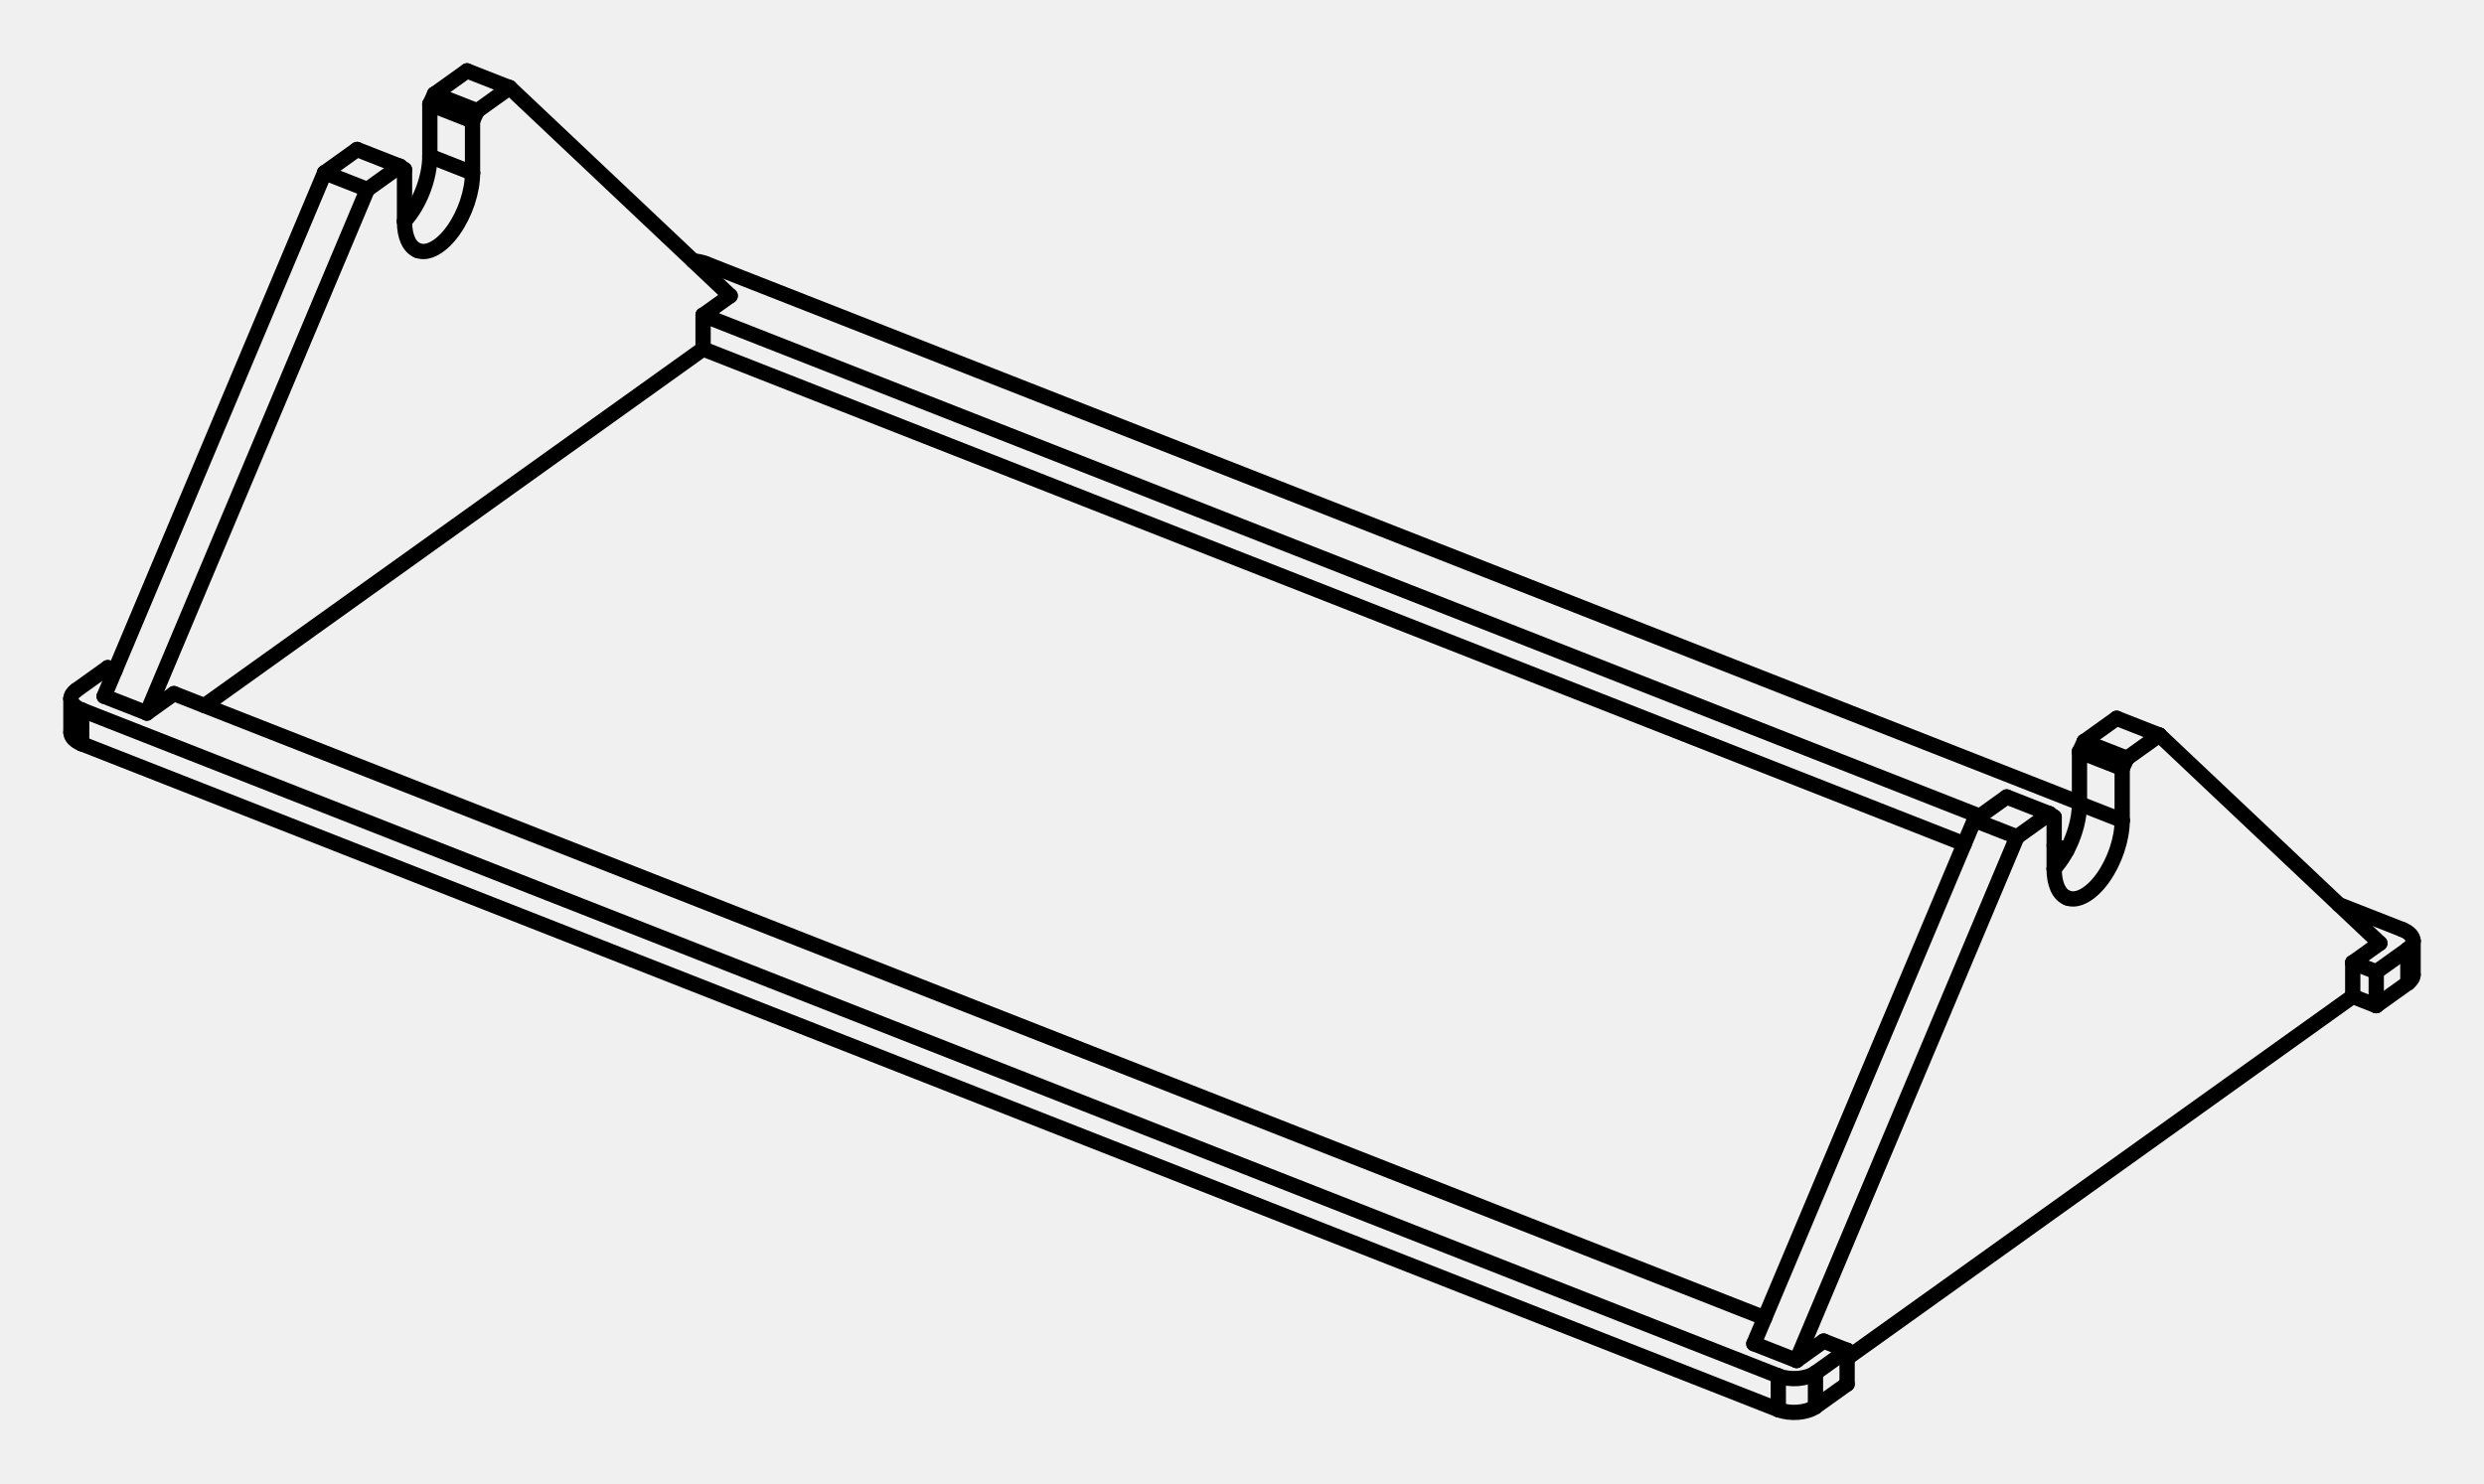
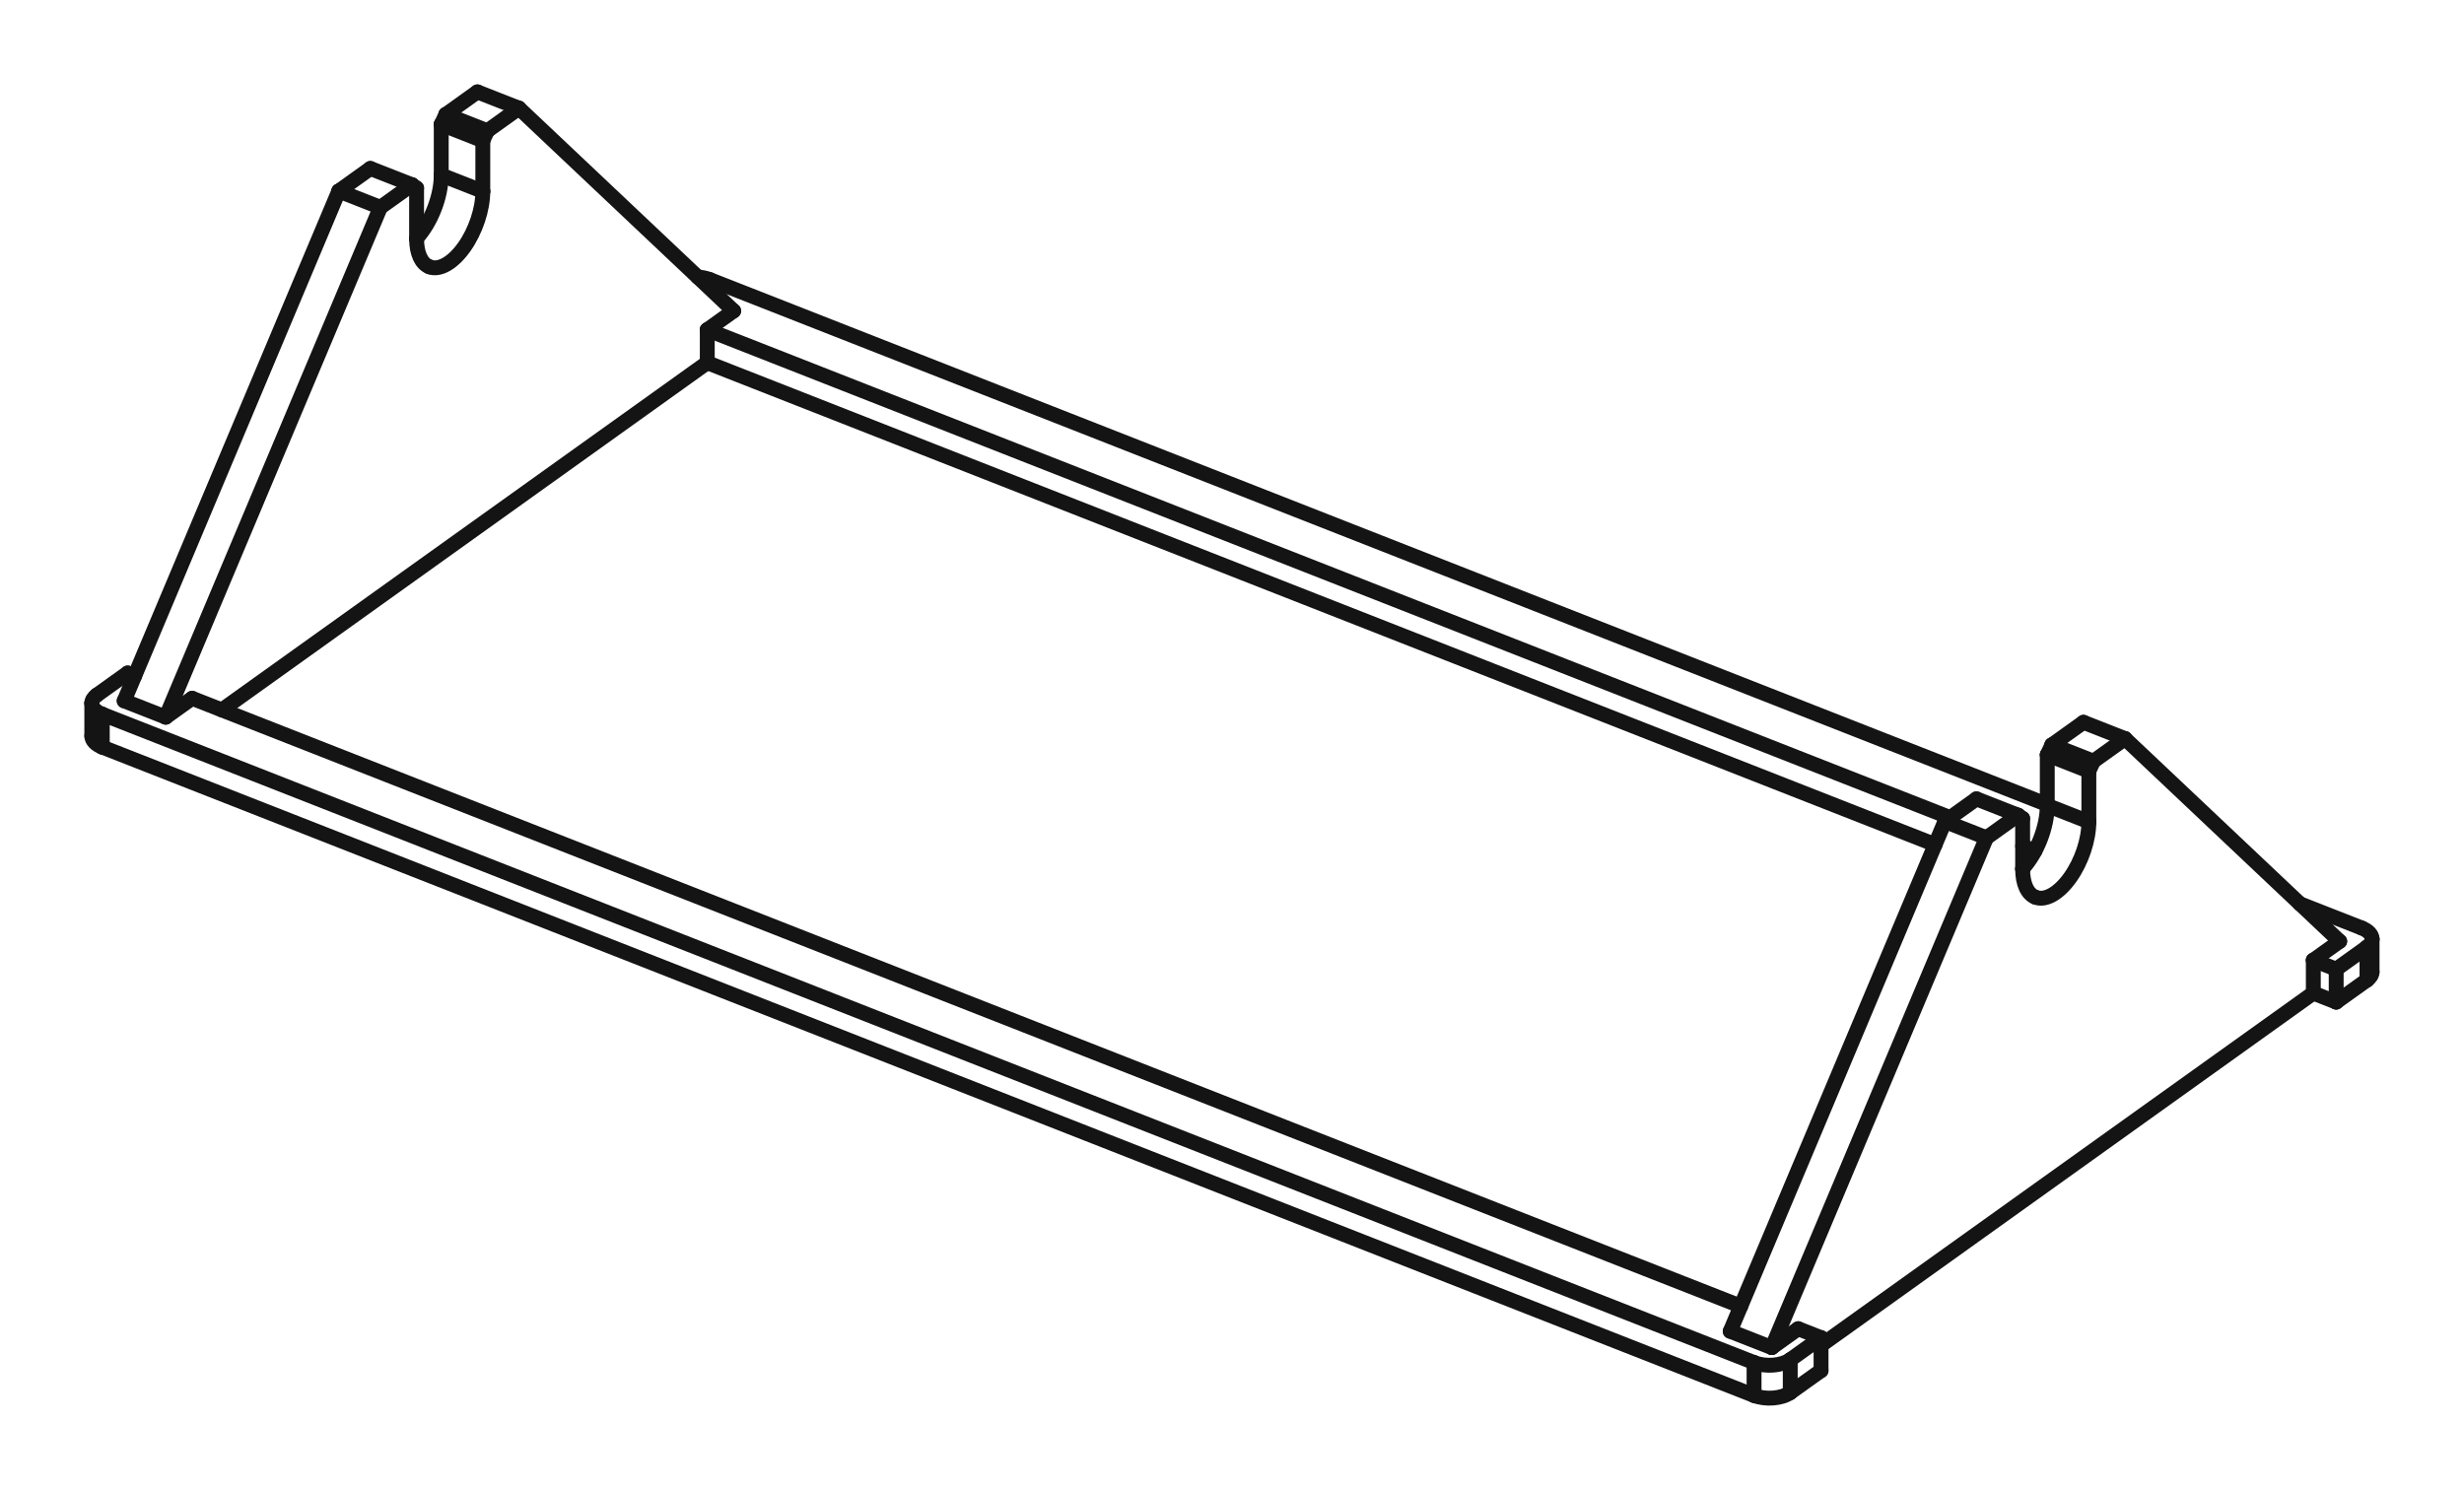
- <svg xmlns="http://www.w3.org/2000/svg" class="la" viewBox="-93.47 -49.21 186.94 111.67" fill="none" stroke="currentColor" stroke-linecap="round" stroke-linejoin="round">
-   <style>.la path,.la line{stroke-width:1.15px;vector-effect:non-scaling-stroke}.la-hidden path,.la-hidden line{stroke-dasharray:4 3;stroke-width:.7px}</style>
+ <svg xmlns="http://www.w3.org/2000/svg" viewBox="-95.23 -50.98 190.47 115.19" fill="none" stroke="#141414" stroke-linecap="round" stroke-linejoin="round">
+   <style>path,line{stroke-width:1.15px;vector-effect:non-scaling-stroke}</style>
+   <rect x="-95.23" y="-50.98" width="190.47" height="115.19" fill="#fff" stroke="none" />
  <g transform="scale(1,-1)">
-     <g class="la-visible">
-       <line x1="-87.741" y1="-2.754" x2="-85.36" y2="-1.051" />
-       <line x1="-85.36" y1="-1.051" x2="-84.815" y2="-1.265" />
-       <path d="M -87.324,-4.237 A 2.0,1.06 -180.0 0,0 -88.134,-3.385" />
-       <path d="M -88.134,-3.385 A 2.0,1.06 -180.0 0,0 -87.741,-2.754" />
-       <line x1="-87.324" y1="-4.237" x2="40.361" y2="-54.364" />
-       <path d="M 43.158,-54.143 A 2.0,1.06 -180.0 0,0 40.361,-54.364" />
-       <line x1="43.158" y1="-54.143" x2="45.539" y2="-52.44" />
-       <line x1="43.772" y1="-51.746" x2="45.539" y2="-52.44" />
-       <line x1="41.733" y1="-53.205" x2="43.772" y2="-51.746" />
-       <line x1="38.518" y1="-51.943" x2="41.733" y2="-53.205" />
-       <line x1="-80.378" y1="-3.006" x2="39.335" y2="-50.004" />
-       <line x1="-82.417" y1="-4.465" x2="-80.378" y2="-3.006" />
-       <line x1="-85.631" y1="-3.203" x2="-82.417" y2="-4.465" />
-       <path d="M -88.134,-5.929 A 2.0,1.06 7.23537756800887e-16 0,1 -87.324,-6.781" />
-       <line x1="-87.324" y1="-6.781" x2="40.361" y2="-56.908" />
-       <path d="M 40.361,-56.908 A 2.0,1.06 7.23537756800887e-16 0,1 43.158,-56.687" />
-       <line x1="43.158" y1="-56.687" x2="45.539" y2="-54.984" />
-       <line x1="45.539" y1="-53.025" x2="83.592" y2="-25.799" />
-       <line x1="83.592" y1="-25.799" x2="85.36" y2="-26.493" />
-       <line x1="85.36" y1="-26.493" x2="87.741" y2="-24.789" />
-       <path d="M 87.741,-24.789 A 2.0,1.06 7.23537756800887e-16 0,1 88.134,-24.158" />
-       <line x1="-40.557" y1="22.941" x2="54.356" y2="-14.321" />
-       <line x1="-78.082" y1="-3.908" x2="-40.557" y2="22.941" />
-       <line x1="-66.599" y1="37.957" x2="-69.039" y2="36.211" />
-       <line x1="-69.039" y1="36.211" x2="-85.631" y2="-3.203" />
-       <line x1="-58.325" y1="43.877" x2="-60.765" y2="42.131" />
-       <line x1="-61.122" y1="41.367" x2="-60.765" y2="42.131" />
-       <line x1="-61.122" y1="37.449" x2="-61.122" y2="41.367" />
-       <path d="M -63.027,32.561 A 4.3,2.17 -111.434 0,1 -61.122,37.449" />
-       <line x1="-65.825" y1="34.949" x2="-69.039" y2="36.211" />
-       <line x1="-65.825" y1="34.949" x2="-82.417" y2="-4.465" />
-       <line x1="-63.384" y1="36.696" x2="-63.027" y2="36.442" />
-       <line x1="-63.384" y1="36.696" x2="-65.825" y2="34.949" />
-       <line x1="-40.557" y1="25.485" x2="-40.557" y2="22.941" />
-       <line x1="-40.557" y1="25.485" x2="-38.518" y2="26.944" />
-       <line x1="-38.518" y1="26.944" x2="-55.111" y2="42.615" />
-       <line x1="-55.111" y1="42.615" x2="-57.551" y2="40.869" />
-       <line x1="-57.908" y1="40.105" x2="-57.551" y2="40.869" />
-       <line x1="-57.908" y1="36.187" x2="-57.908" y2="40.105" />
-       <path d="M -63.027,32.525 A 4.3,2.17 -111.434 0,1 -62.039,30.353" />
-       <path d="M -62.039,30.353 A 4.3,2.17 -111.434 0,1 -57.908,36.187" />
-       <line x1="-63.027" y1="32.525" x2="-63.027" y2="36.442" />
-       <line x1="57.551" y1="-10.782" x2="55.111" y2="-12.528" />
-       <line x1="55.111" y1="-12.528" x2="38.518" y2="-51.943" />
-       <line x1="65.825" y1="-4.862" x2="63.384" y2="-6.608" />
-       <line x1="63.027" y1="-7.373" x2="63.384" y2="-6.608" />
-       <line x1="63.027" y1="-11.291" x2="63.027" y2="-7.373" />
-       <path d="M 61.122,-16.178 A 4.3,2.17 -111.434 0,1 63.027,-11.291" />
-       <line x1="58.325" y1="-13.79" x2="55.111" y2="-12.528" />
-       <line x1="58.325" y1="-13.79" x2="41.733" y2="-53.205" />
-       <line x1="60.765" y1="-12.044" x2="61.122" y2="-12.297" />
-       <line x1="60.765" y1="-12.044" x2="58.325" y2="-13.79" />
-       <line x1="83.592" y1="-23.255" x2="83.592" y2="-25.799" />
-       <line x1="83.592" y1="-23.255" x2="85.631" y2="-21.796" />
-       <line x1="85.631" y1="-21.796" x2="69.039" y2="-6.124" />
-       <line x1="69.039" y1="-6.124" x2="66.599" y2="-7.87" />
-       <line x1="66.241" y1="-8.635" x2="66.599" y2="-7.87" />
-       <line x1="66.241" y1="-12.552" x2="66.241" y2="-8.635" />
-       <path d="M 61.122,-16.215 A 4.3,2.17 -111.434 0,1 62.111,-18.386" />
-       <path d="M 62.111,-18.386 A 4.3,2.17 -111.434 0,1 66.241,-12.552" />
-       <line x1="61.122" y1="-16.215" x2="61.122" y2="-12.297" />
-       <line x1="45.539" y1="-54.984" x2="45.539" y2="-52.44" />
-       <path d="M -41.293,29.565 A 2.0,1.06 -180.0 0,0 -40.361,29.365" />
-       <line x1="-40.361" y1="29.365" x2="63.027" y2="-11.224" />
-       <line x1="82.554" y1="-18.89" x2="87.324" y2="-20.762" />
-       <path d="M 87.324,-20.762 A 2.0,1.06 -180.0 0,0 88.134,-21.614" />
-       <path d="M 88.134,-21.614 A 2.0,1.06 -180.0 0,0 87.741,-22.245" />
-       <line x1="85.36" y1="-23.949" x2="87.741" y2="-22.245" />
-       <line x1="85.36" y1="-26.493" x2="85.36" y2="-23.949" />
-       <line x1="83.592" y1="-23.255" x2="85.36" y2="-23.949" />
-       <line x1="-40.557" y1="25.485" x2="55.521" y2="-12.234" />
-       <line x1="61.122" y1="-14.433" x2="62.076" y2="-14.808" />
-       <line x1="-63.384" y1="36.696" x2="-66.599" y2="37.957" />
-       <line x1="-57.908" y1="40.105" x2="-61.122" y2="41.367" />
-       <line x1="-57.551" y1="40.869" x2="-60.765" y2="42.131" />
-       <line x1="-58.325" y1="43.877" x2="-55.111" y2="42.615" />
-       <line x1="60.765" y1="-12.044" x2="57.551" y2="-10.782" />
-       <line x1="66.241" y1="-8.635" x2="63.027" y2="-7.373" />
-       <line x1="66.599" y1="-7.87" x2="63.384" y2="-6.608" />
-       <line x1="65.825" y1="-4.862" x2="69.039" y2="-6.124" />
-       <line x1="-87.324" y1="-6.781" x2="-87.324" y2="-4.237" />
-       <line x1="43.158" y1="-56.687" x2="43.158" y2="-54.143" />
-       <line x1="40.361" y1="-56.908" x2="40.361" y2="-54.364" />
-       <line x1="87.741" y1="-24.789" x2="87.741" y2="-22.245" />
-       <line x1="-61.122" y1="37.449" x2="-57.908" y2="36.187" />
-       <line x1="63.027" y1="-11.291" x2="66.241" y2="-12.552" />
-       <line x1="-88.134" y1="-3.385" x2="-88.134" y2="-5.929" />
-       <line x1="88.134" y1="-21.614" x2="88.134" y2="-24.158" />
-     </g>
+     <line x1="-87.741" y1="-2.754" x2="-85.36" y2="-1.051" />
+     <line x1="-85.36" y1="-1.051" x2="-84.815" y2="-1.265" />
+     <line x1="-85.631" y1="-3.203" x2="-82.417" y2="-4.465" />
+     <line x1="-82.417" y1="-4.465" x2="-80.378" y2="-3.006" />
+     <line x1="-80.378" y1="-3.006" x2="39.335" y2="-50.004" />
+     <line x1="38.518" y1="-51.943" x2="41.733" y2="-53.205" />
+     <line x1="41.733" y1="-53.205" x2="43.772" y2="-51.746" />
+     <line x1="43.772" y1="-51.746" x2="45.539" y2="-52.44" />
+     <line x1="43.158" y1="-54.143" x2="45.539" y2="-52.44" />
+     <path d="M 43.158,-54.143 A 2.0,1.06 -180.0 0,0 40.361,-54.364" />
+     <line x1="-87.324" y1="-4.237" x2="40.361" y2="-54.364" />
+     <path d="M -87.324,-4.237 A 2.0,1.06 -180.0 0,0 -88.134,-3.385" />
+     <path d="M -88.134,-3.385 A 2.0,1.06 -180.0 0,0 -87.741,-2.754" />
+     <path d="M 87.741,-24.789 A 2.0,1.06 7.23537756800887e-16 0,1 88.134,-24.158" />
+     <line x1="85.36" y1="-26.493" x2="87.741" y2="-24.789" />
+     <line x1="83.592" y1="-25.799" x2="85.36" y2="-26.493" />
+     <line x1="45.539" y1="-53.025" x2="83.592" y2="-25.799" />
+     <line x1="43.158" y1="-56.687" x2="45.539" y2="-54.984" />
+     <path d="M 40.361,-56.908 A 2.0,1.06 7.23537756800887e-16 0,1 43.158,-56.687" />
+     <line x1="-87.324" y1="-6.781" x2="40.361" y2="-56.908" />
+     <path d="M -88.134,-5.929 A 2.0,1.06 7.23537756800887e-16 0,1 -87.324,-6.781" />
+     <line x1="-40.557" y1="22.941" x2="54.356" y2="-14.321" />
+     <line x1="-78.082" y1="-3.908" x2="-40.557" y2="22.941" />
+     <line x1="-87.324" y1="-6.781" x2="-87.324" y2="-4.237" />
+     <path d="M -63.027,32.561 A 4.3,2.17 -111.434 0,1 -61.122,37.449" />
+     <line x1="-61.122" y1="37.449" x2="-61.122" y2="41.367" />
+     <line x1="-61.122" y1="41.367" x2="-60.765" y2="42.131" />
+     <line x1="-58.325" y1="43.877" x2="-60.765" y2="42.131" />
+     <line x1="-69.039" y1="36.211" x2="-85.631" y2="-3.203" />
+     <line x1="-66.599" y1="37.957" x2="-69.039" y2="36.211" />
+     <line x1="-65.825" y1="34.949" x2="-69.039" y2="36.211" />
+     <line x1="-65.825" y1="34.949" x2="-82.417" y2="-4.465" />
+     <line x1="-63.384" y1="36.696" x2="-63.027" y2="36.442" />
+     <line x1="-63.027" y1="32.525" x2="-63.027" y2="36.442" />
+     <path d="M -63.027,32.525 A 4.3,2.17 -111.434 0,1 -62.039,30.353" />
+     <path d="M -62.039,30.353 A 4.3,2.17 -111.434 0,1 -57.908,36.187" />
+     <line x1="-57.908" y1="36.187" x2="-57.908" y2="40.105" />
+     <line x1="-57.908" y1="40.105" x2="-57.551" y2="40.869" />
+     <line x1="-55.111" y1="42.615" x2="-57.551" y2="40.869" />
+     <line x1="-38.518" y1="26.944" x2="-55.111" y2="42.615" />
+     <line x1="-40.557" y1="25.485" x2="-38.518" y2="26.944" />
+     <line x1="-40.557" y1="25.485" x2="-40.557" y2="22.941" />
+     <line x1="-63.384" y1="36.696" x2="-65.825" y2="34.949" />
+     <path d="M 61.122,-16.178 A 4.3,2.17 -111.434 0,1 63.027,-11.291" />
+     <line x1="63.027" y1="-11.291" x2="63.027" y2="-7.373" />
+     <line x1="63.027" y1="-7.373" x2="63.384" y2="-6.608" />
+     <line x1="65.825" y1="-4.862" x2="63.384" y2="-6.608" />
+     <line x1="55.111" y1="-12.528" x2="38.518" y2="-51.943" />
+     <line x1="57.551" y1="-10.782" x2="55.111" y2="-12.528" />
+     <line x1="58.325" y1="-13.79" x2="55.111" y2="-12.528" />
+     <line x1="58.325" y1="-13.79" x2="41.733" y2="-53.205" />
+     <line x1="60.765" y1="-12.044" x2="61.122" y2="-12.297" />
+     <line x1="61.122" y1="-16.215" x2="61.122" y2="-12.297" />
+     <path d="M 61.122,-16.215 A 4.3,2.17 -111.434 0,1 62.111,-18.386" />
+     <path d="M 62.111,-18.386 A 4.3,2.17 -111.434 0,1 66.241,-12.552" />
+     <line x1="66.241" y1="-12.552" x2="66.241" y2="-8.635" />
+     <line x1="66.241" y1="-8.635" x2="66.599" y2="-7.87" />
+     <line x1="69.039" y1="-6.124" x2="66.599" y2="-7.87" />
+     <line x1="85.631" y1="-21.796" x2="69.039" y2="-6.124" />
+     <line x1="83.592" y1="-23.255" x2="85.631" y2="-21.796" />
+     <line x1="83.592" y1="-23.255" x2="83.592" y2="-25.799" />
+     <line x1="60.765" y1="-12.044" x2="58.325" y2="-13.79" />
+     <line x1="45.539" y1="-54.984" x2="45.539" y2="-52.44" />
+     <line x1="43.158" y1="-56.687" x2="43.158" y2="-54.143" />
+     <line x1="40.361" y1="-56.908" x2="40.361" y2="-54.364" />
+     <path d="M -41.293,29.565 A 2.0,1.06 -180.0 0,0 -40.361,29.365" />
+     <line x1="-40.361" y1="29.365" x2="63.027" y2="-11.224" />
+     <line x1="82.554" y1="-18.89" x2="87.324" y2="-20.762" />
+     <path d="M 87.324,-20.762 A 2.0,1.06 -180.0 0,0 88.134,-21.614" />
+     <path d="M 88.134,-21.614 A 2.0,1.06 -180.0 0,0 87.741,-22.245" />
+     <line x1="87.741" y1="-24.789" x2="87.741" y2="-22.245" />
+     <line x1="85.36" y1="-23.949" x2="87.741" y2="-22.245" />
+     <line x1="85.36" y1="-26.493" x2="85.36" y2="-23.949" />
+     <line x1="83.592" y1="-23.255" x2="85.36" y2="-23.949" />
+     <line x1="-40.557" y1="25.485" x2="55.521" y2="-12.234" />
+     <line x1="61.122" y1="-14.433" x2="62.076" y2="-14.808" />
+     <line x1="-63.384" y1="36.696" x2="-66.599" y2="37.957" />
+     <line x1="-61.122" y1="37.449" x2="-57.908" y2="36.187" />
+     <line x1="-57.908" y1="40.105" x2="-61.122" y2="41.367" />
+     <line x1="-57.551" y1="40.869" x2="-60.765" y2="42.131" />
+     <line x1="-58.325" y1="43.877" x2="-55.111" y2="42.615" />
+     <line x1="60.765" y1="-12.044" x2="57.551" y2="-10.782" />
+     <line x1="63.027" y1="-11.291" x2="66.241" y2="-12.552" />
+     <line x1="66.241" y1="-8.635" x2="63.027" y2="-7.373" />
+     <line x1="66.599" y1="-7.87" x2="63.384" y2="-6.608" />
+     <line x1="65.825" y1="-4.862" x2="69.039" y2="-6.124" />
+     <line x1="-88.134" y1="-3.385" x2="-88.134" y2="-5.929" />
+     <line x1="88.134" y1="-21.614" x2="88.134" y2="-24.158" />
  </g>
</svg>
